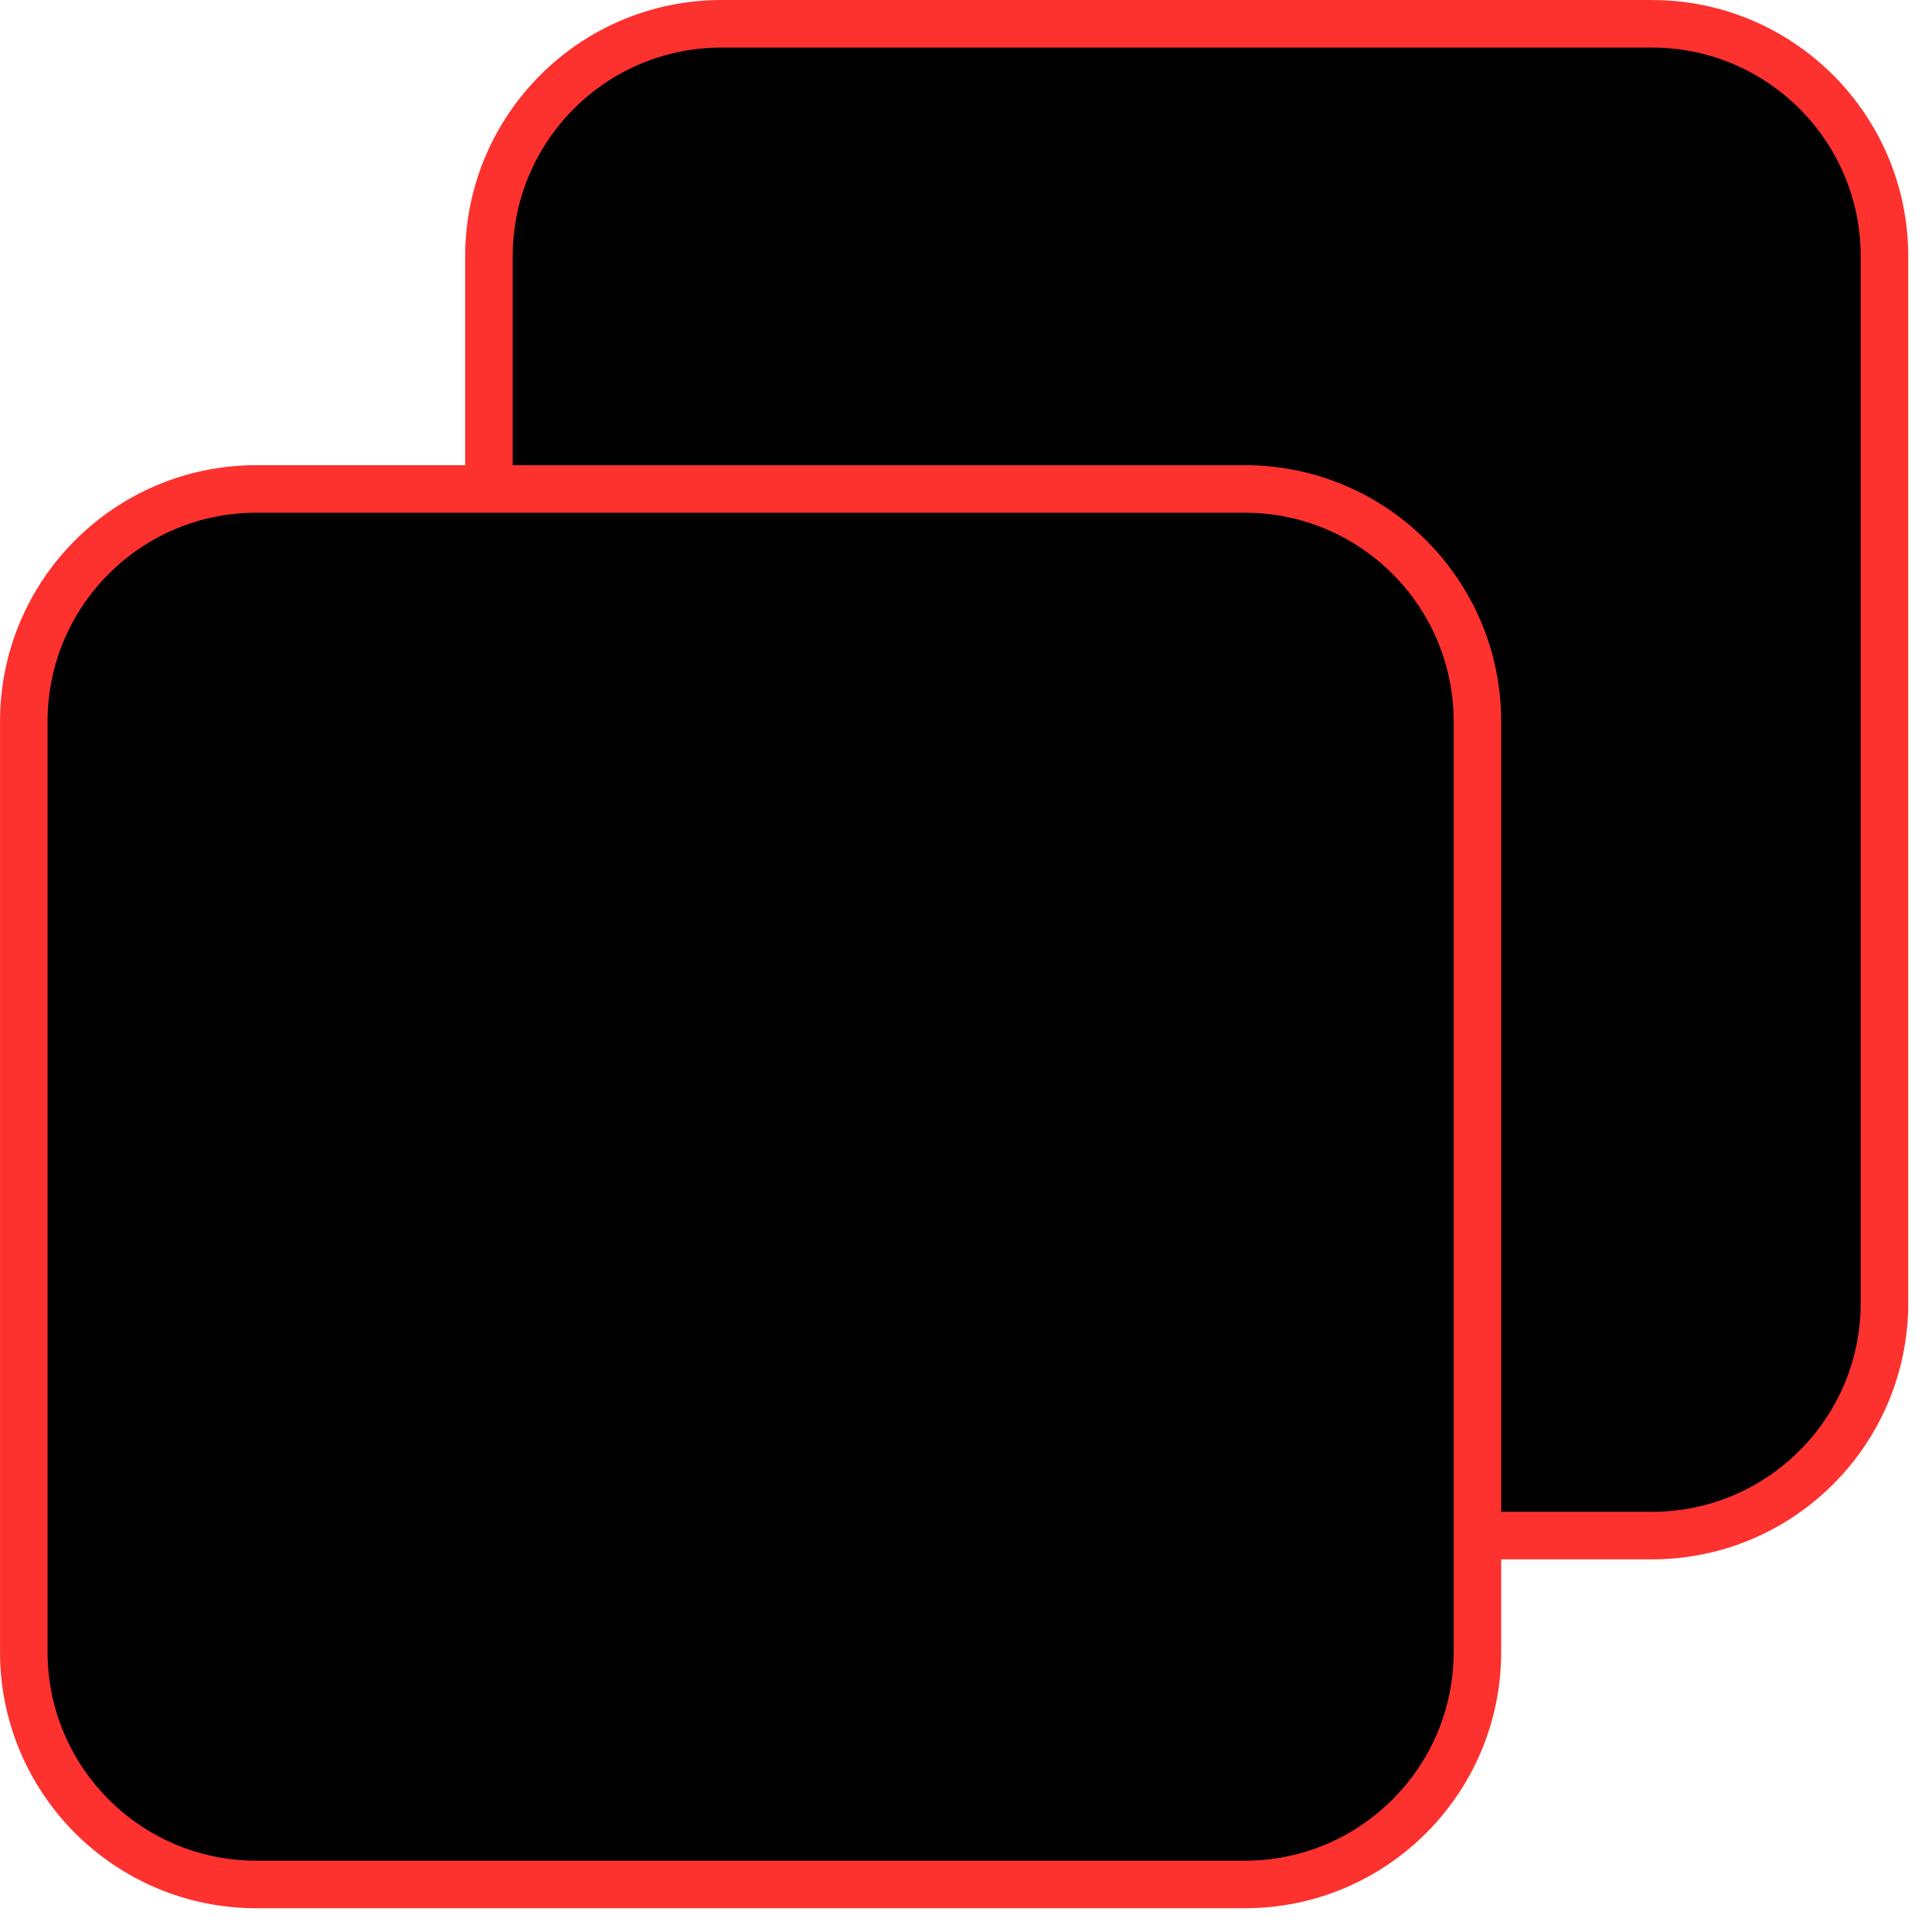
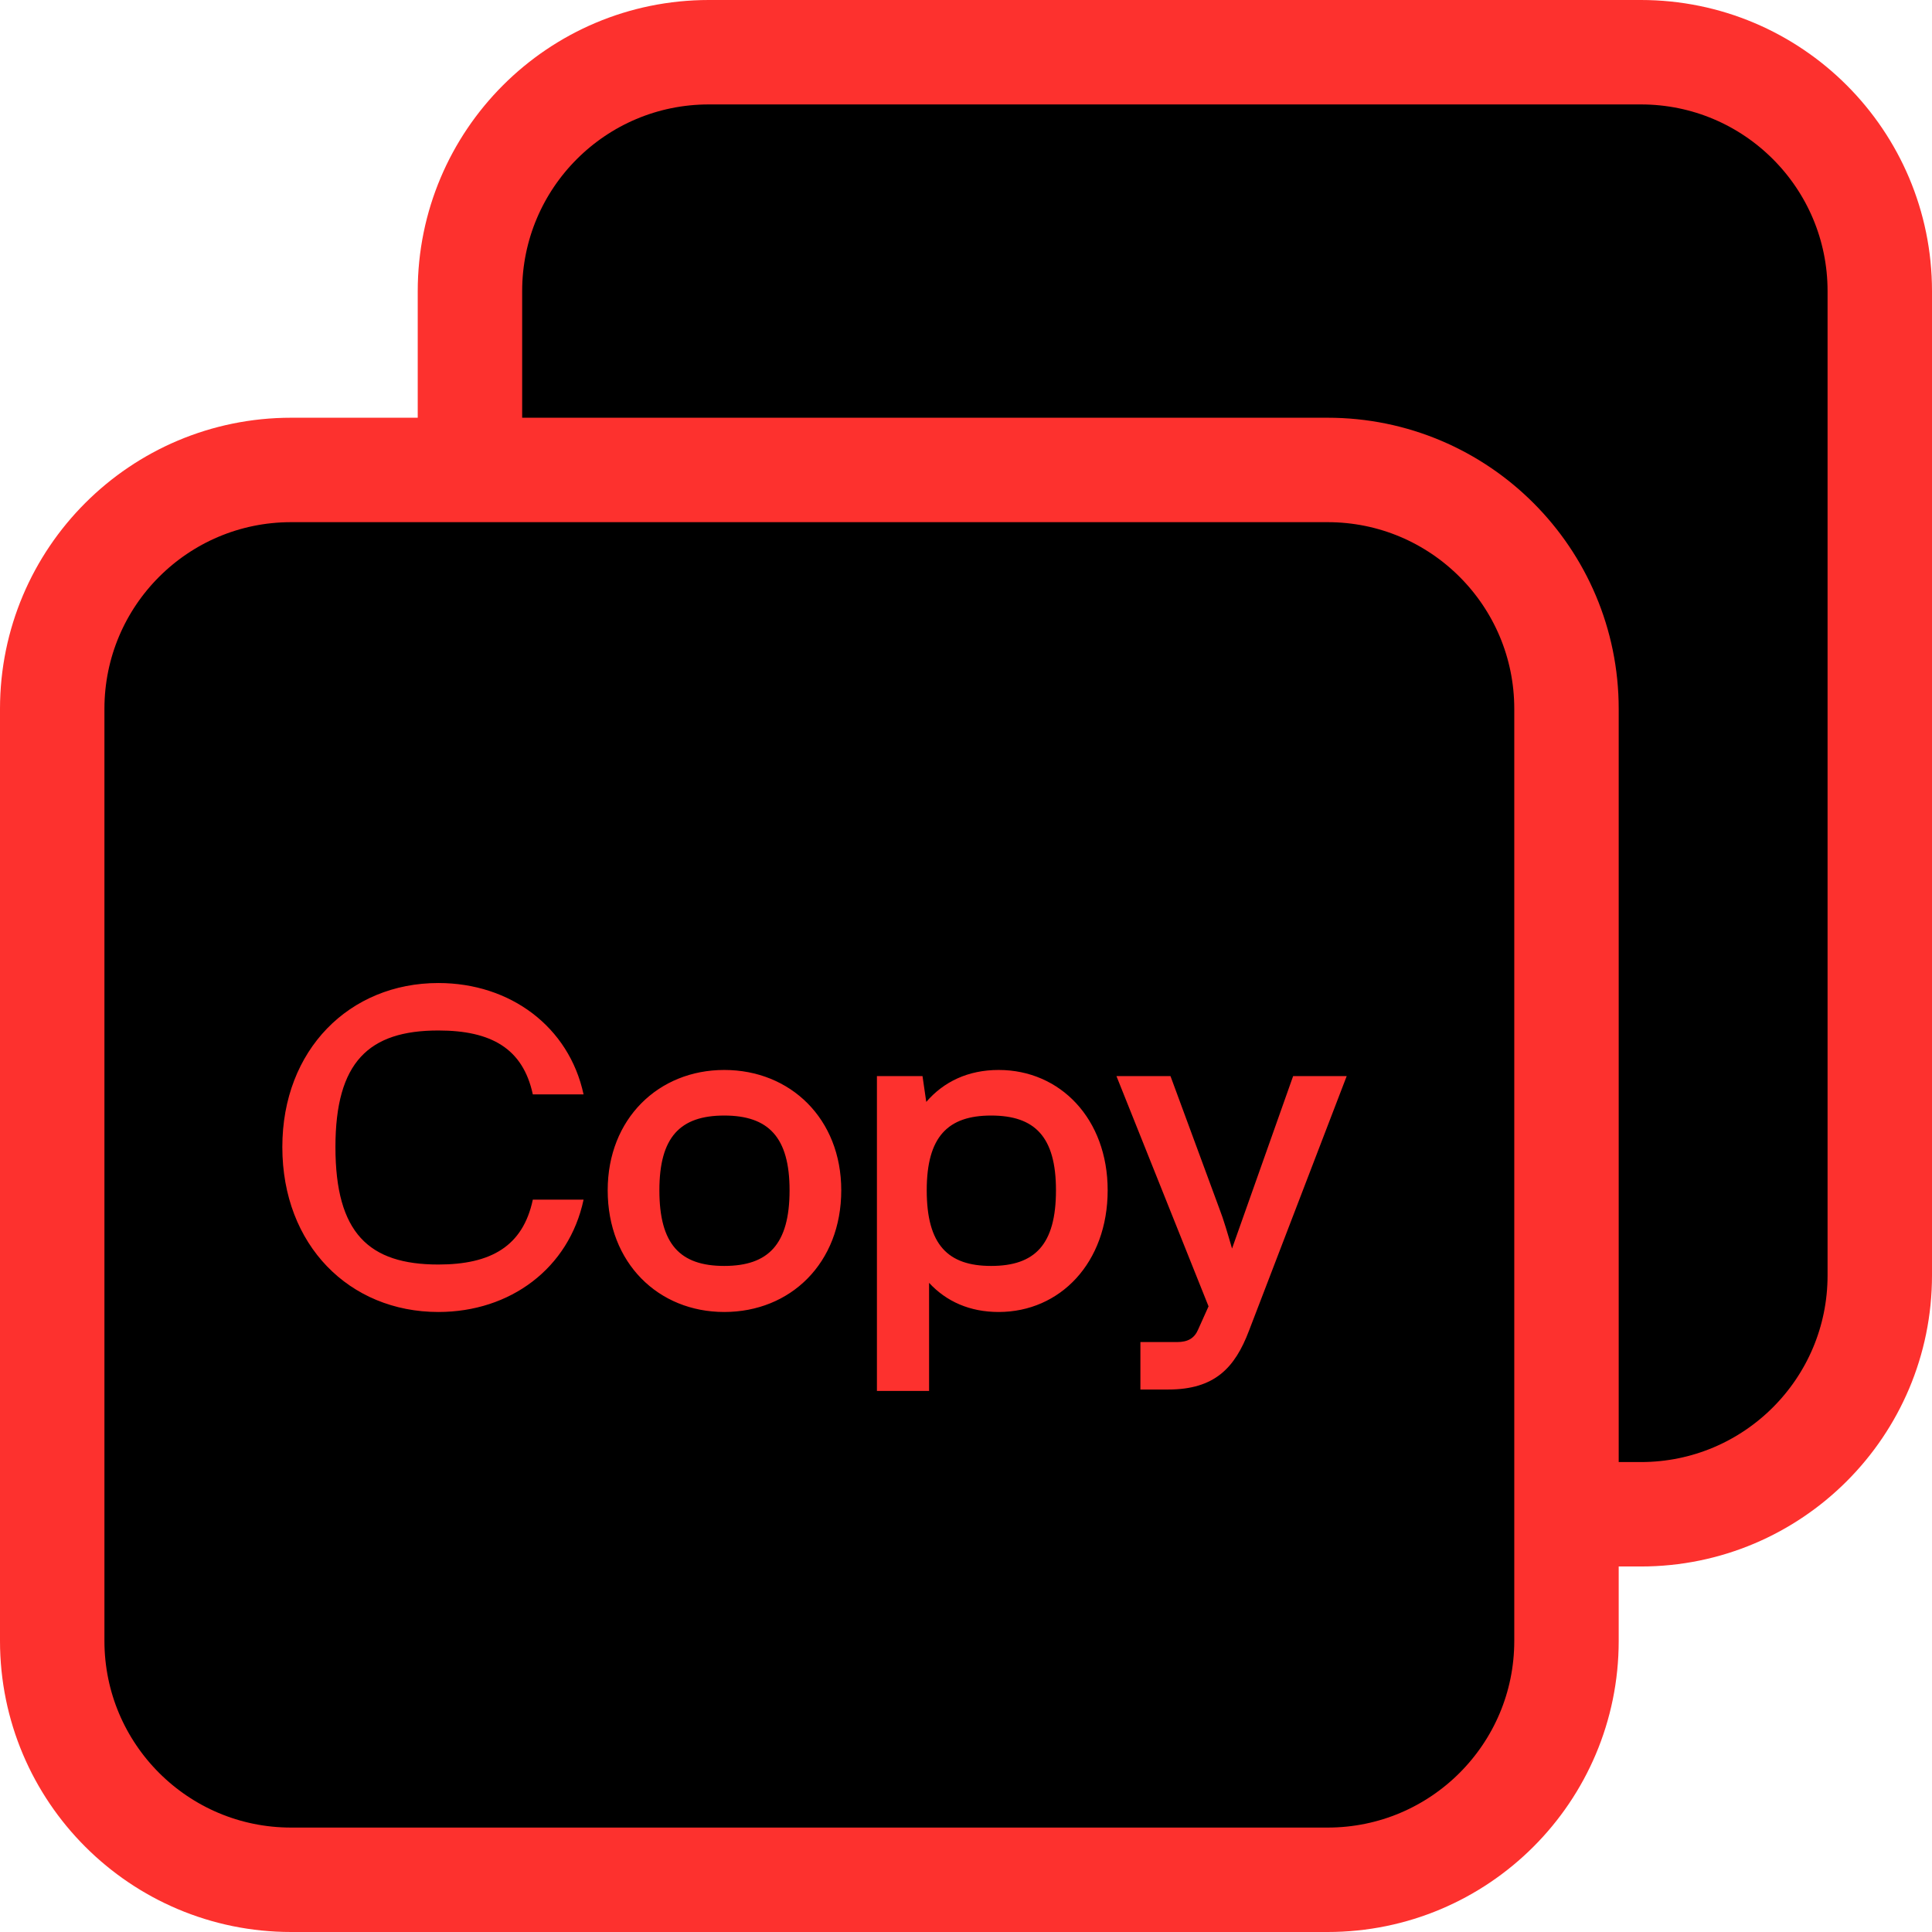
- <svg xmlns="http://www.w3.org/2000/svg" width="38" height="38" viewBox="0 0 38 38" fill="none">
-   <rect x="9.617" y="0.468" width="27.448" height="29.735" rx="4.575" fill="black" stroke="#FD312E" stroke-width="0.935" />
-   <rect x="0.468" y="9.617" width="28.591" height="27.448" rx="4.575" fill="black" stroke="#FD312E" stroke-width="0.935" />
+ <svg xmlns="http://www.w3.org/2000/svg" width="37" height="37" viewBox="0 0 37 37" fill="none">
+   <rect x="9" y="1" width="27" height="28" rx="4.575" fill="black" stroke="#FD312E" stroke-width="2" />
+   <rect x="1" y="9" width="29" height="27" rx="4.575" fill="black" stroke="#FD312E" stroke-width="2" />
+   <path d="M11.176 22.975C10.897 24.289 9.772 25.126 8.395 25.126C6.694 25.126 5.407 23.848 5.407 21.967C5.407 20.104 6.694 18.826 8.395 18.826C9.772 18.826 10.897 19.663 11.176 20.959H10.204C10.015 20.077 9.403 19.735 8.395 19.735C7.063 19.735 6.424 20.338 6.424 21.967C6.424 23.614 7.063 24.217 8.395 24.217C9.403 24.217 10.015 23.866 10.204 22.975H11.176ZM13.87 25.126C12.61 25.126 11.638 24.19 11.638 22.795C11.638 21.427 12.61 20.491 13.87 20.491C15.139 20.491 16.111 21.427 16.111 22.795C16.111 24.19 15.139 25.126 13.87 25.126ZM12.628 22.795C12.628 23.83 13.024 24.244 13.87 24.244C14.716 24.244 15.121 23.83 15.121 22.795C15.121 21.778 14.716 21.364 13.87 21.364C13.024 21.364 12.628 21.778 12.628 22.795ZM17.667 20.608L17.739 21.103C18.072 20.716 18.54 20.491 19.125 20.491C20.304 20.491 21.213 21.427 21.213 22.795C21.213 24.181 20.304 25.126 19.125 25.126C18.576 25.126 18.126 24.928 17.793 24.568V26.638H16.794V20.608H17.667ZM17.748 22.795C17.748 23.839 18.153 24.244 18.981 24.244C19.818 24.244 20.223 23.839 20.223 22.795C20.223 21.769 19.818 21.364 18.981 21.364C18.153 21.364 17.748 21.769 17.748 22.795ZM24.765 20.608H25.791L23.919 25.486C23.649 26.197 23.262 26.611 22.371 26.611H21.84V25.702H22.542C22.749 25.702 22.875 25.63 22.947 25.459L23.145 25.018L21.381 20.608H22.416L23.352 23.146C23.433 23.353 23.514 23.632 23.595 23.911L24.765 20.608Z" fill="#FD312E" />
</svg>
